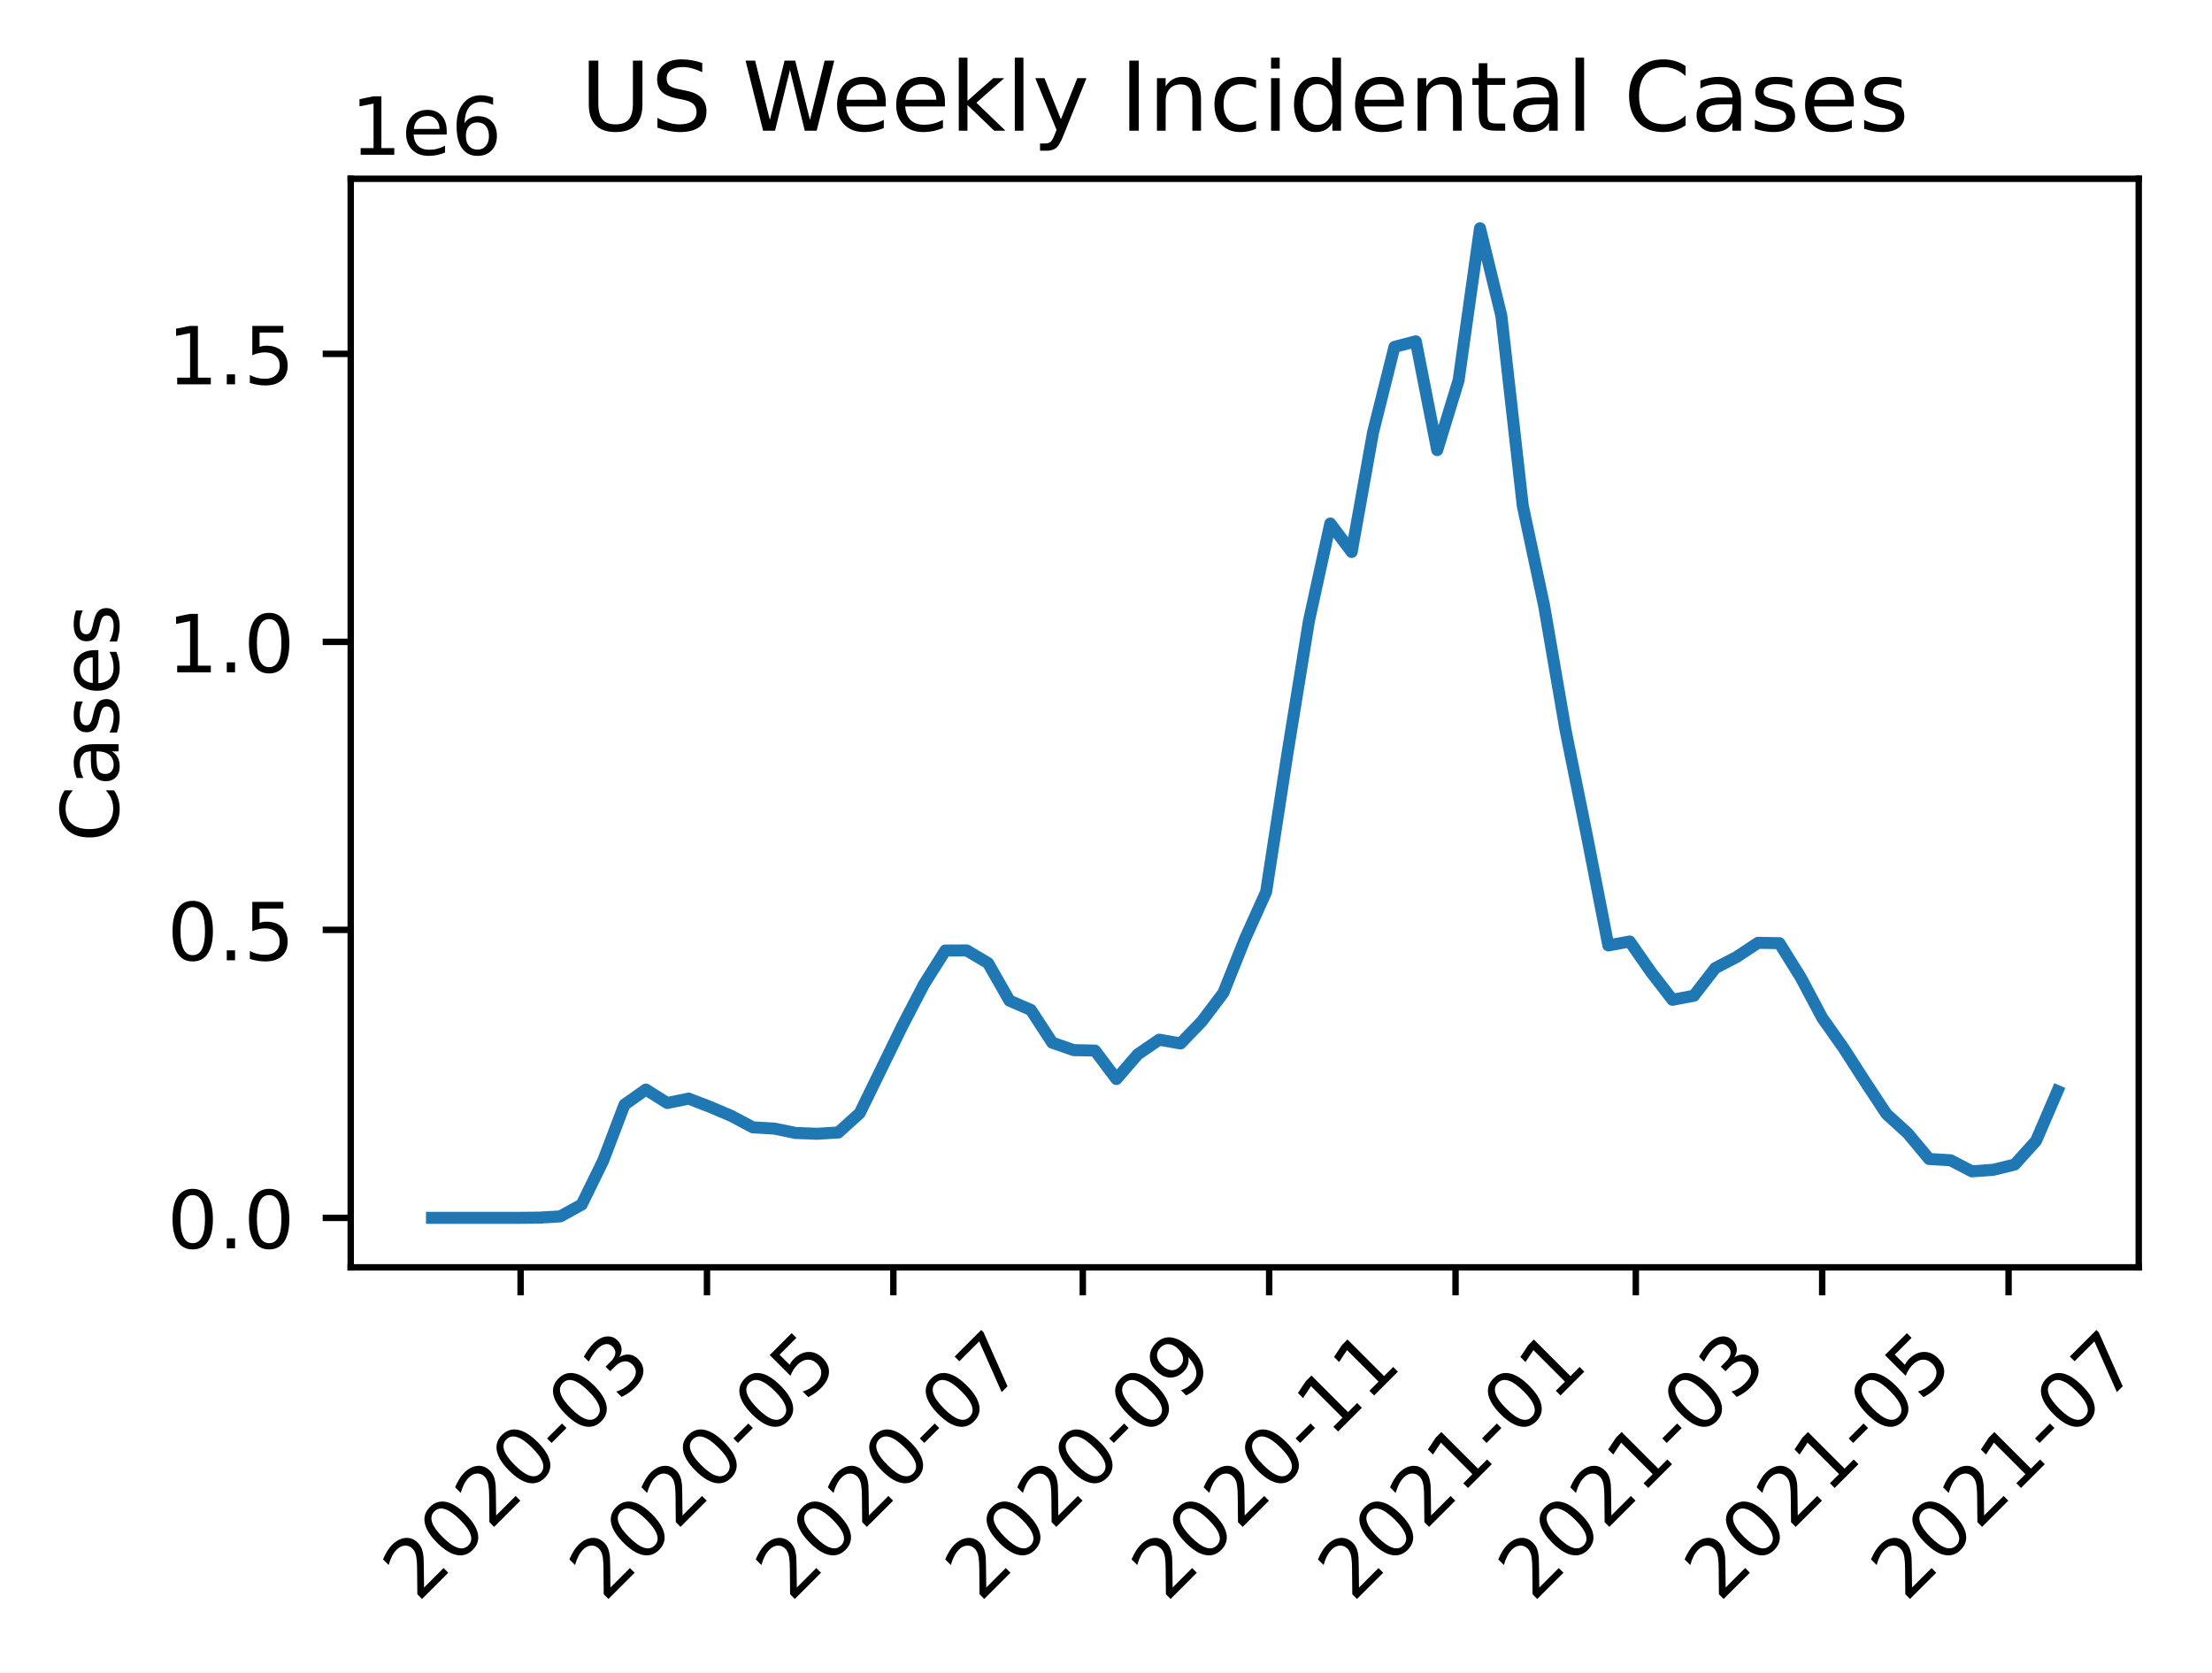
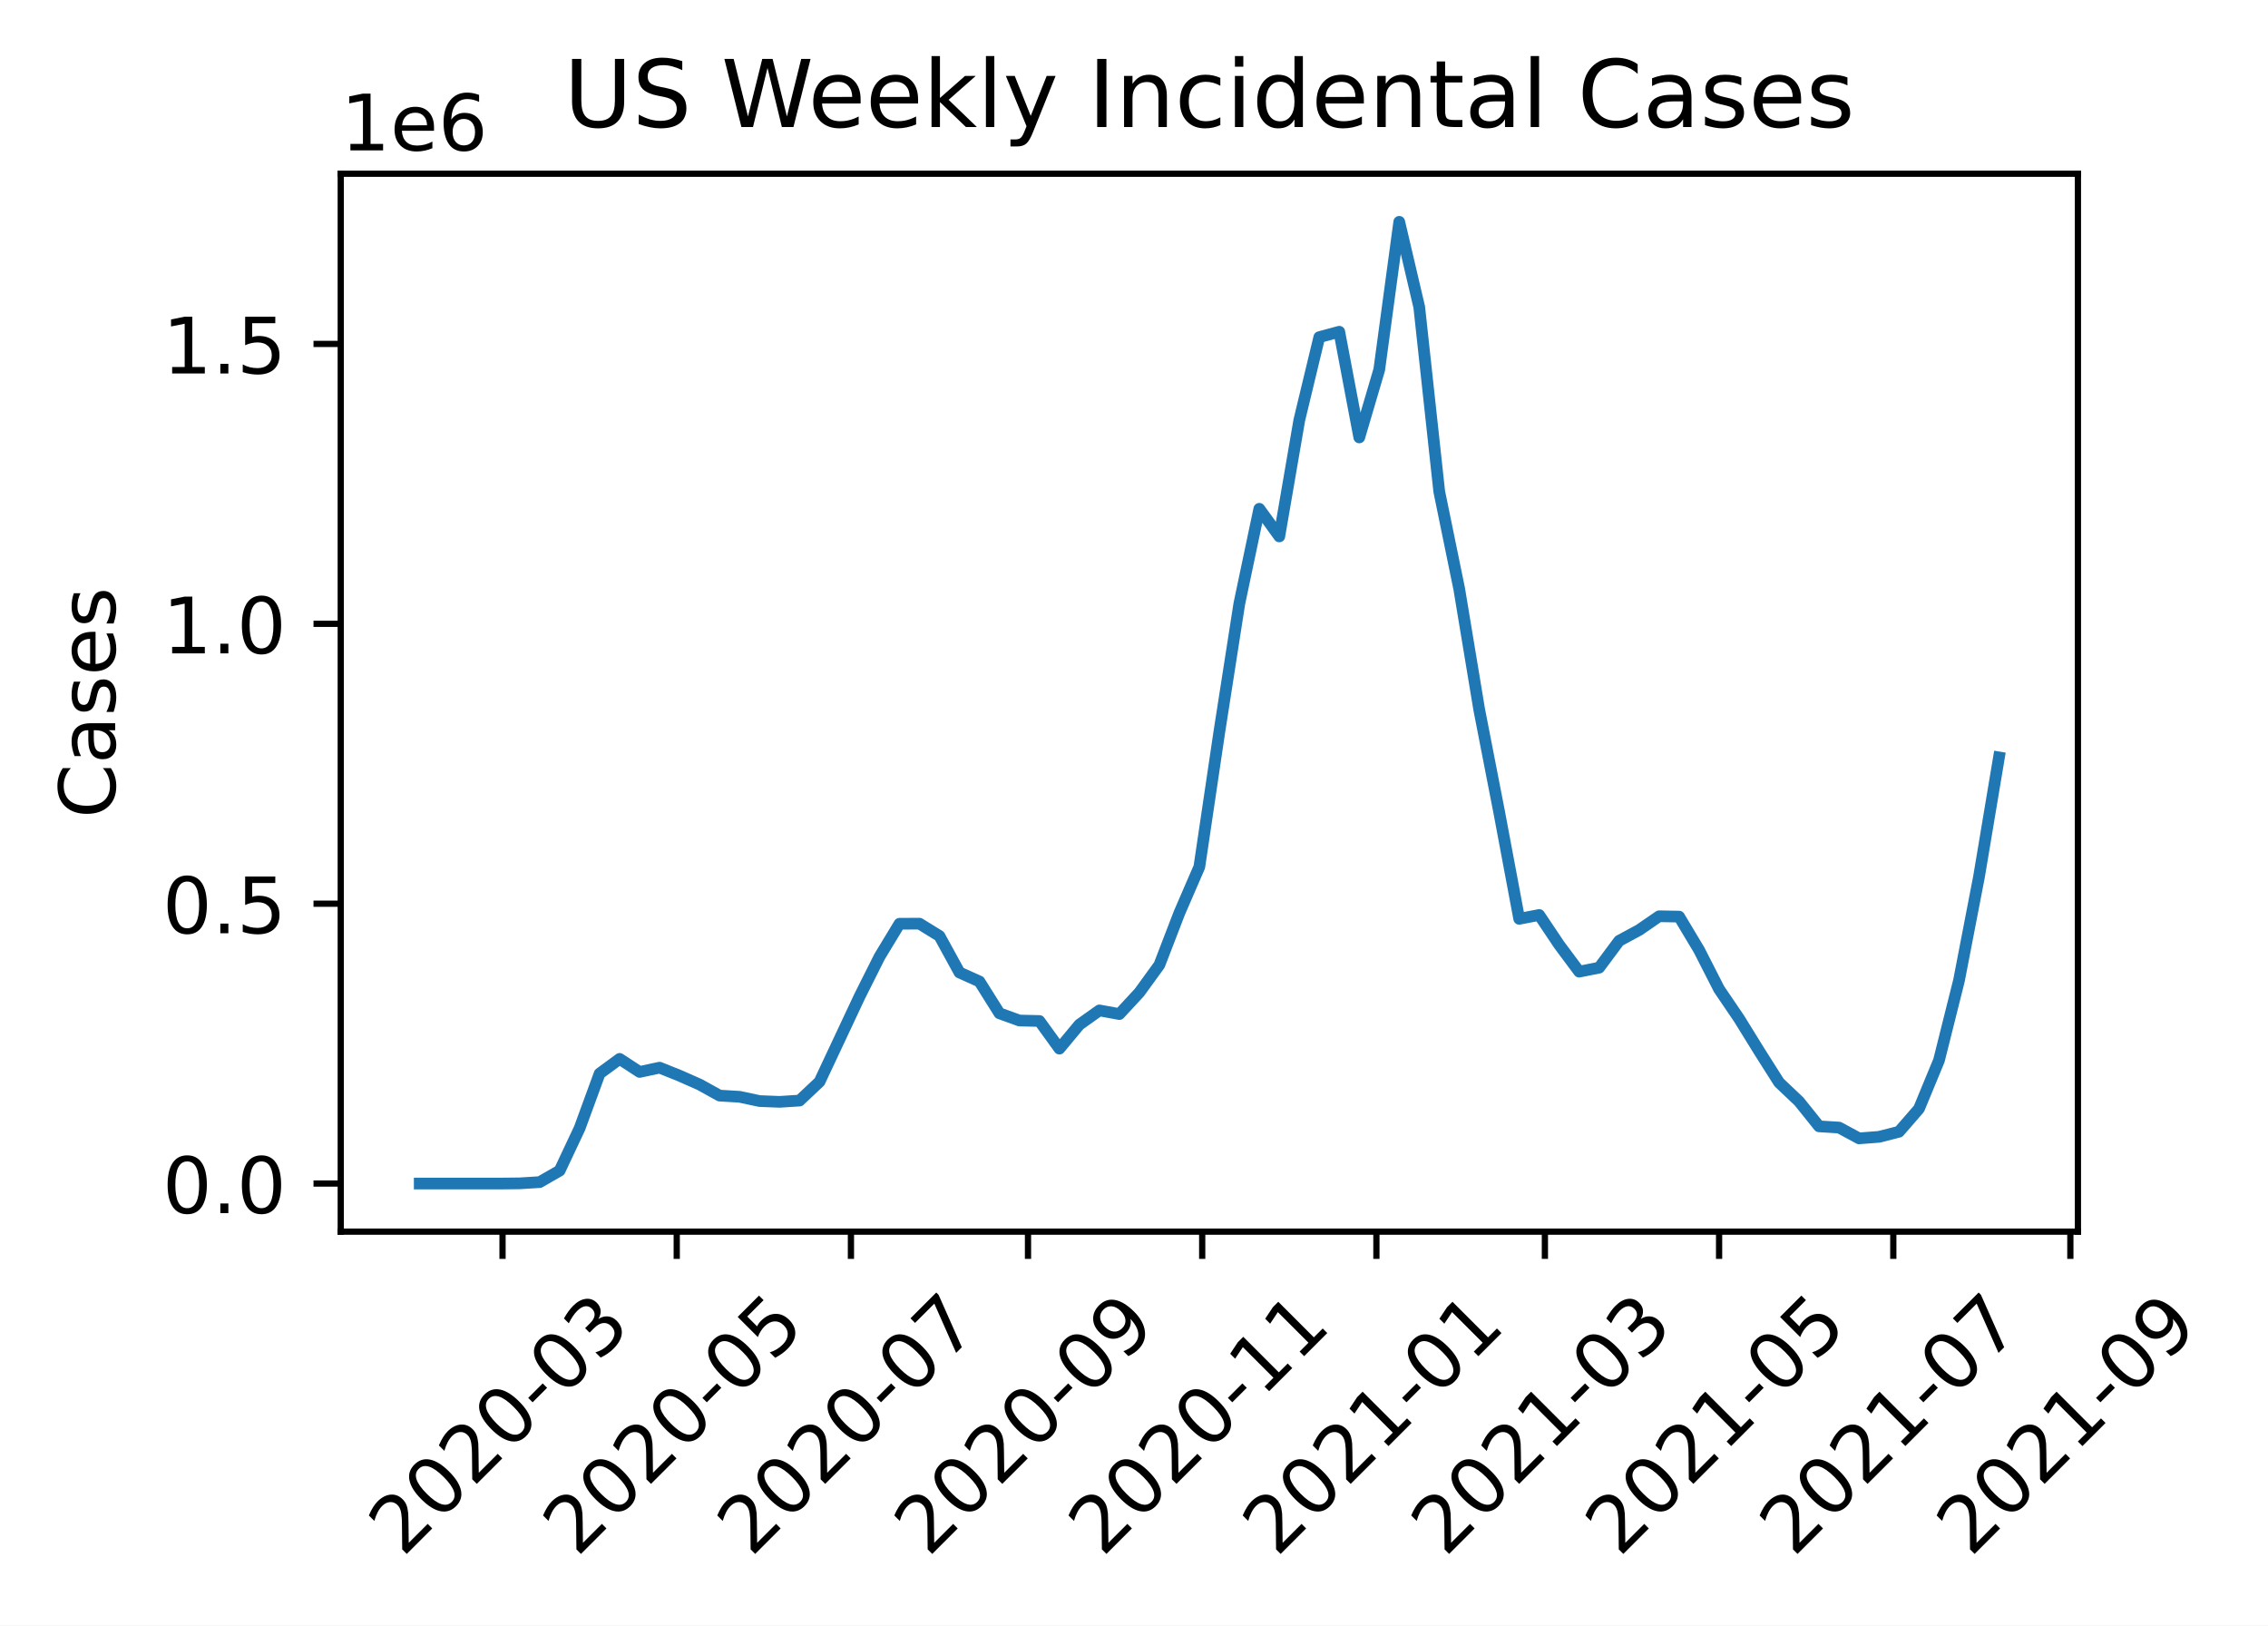
- <svg xmlns="http://www.w3.org/2000/svg" xmlns:xlink="http://www.w3.org/1999/xlink" height="208.807pt" version="1.1" viewBox="0 0 276.127 208.807" width="276.127pt">
+ <svg xmlns="http://www.w3.org/2000/svg" xmlns:xlink="http://www.w3.org/1999/xlink" height="208.807pt" version="1.1" viewBox="0 0 291.403 208.807" width="291.403pt">
  <defs>
    <style type="text/css">
*{stroke-linecap:butt;stroke-linejoin:round;}
  </style>
  </defs>
  <g id="figure_1">
    <g id="patch_1">
-       <path d="M 0 208.807  L 276.127 208.807  L 276.127 0  L 0 0  z " style="fill:#ffffff;" />
+       <path d="M 0 208.807  L 291.403 208.807  L 291.403 0  L 0 0  z " style="fill:#ffffff;" />
    </g>
    <g id="axes_1">
      <g id="patch_2">
        <path d="M 43.781 158.218  L 266.981 158.218  L 266.981 22.318  L 43.781 22.318  z " style="fill:#ffffff;" />
      </g>
      <g id="matplotlib.axis_1">
        <g id="xtick_1">
          <g id="line2d_1">
            <defs>
-               <path d="M 0 0  L 0 3.5  " id="ma73312c8be" style="stroke:#000000;stroke-width:0.8;" />
-             </defs>
-             <g>
-               <use style="stroke:#000000;stroke-width:0.8;" x="64.988" xlink:href="#ma73312c8be" y="158.218" />
+               <path d="M 0 0  L 0 3.5  " id="mabf5525357" style="stroke:#000000;stroke-width:0.8;" />
+             </defs>
+             <g>
+               <use style="stroke:#000000;stroke-width:0.8;" x="64.568" xlink:href="#mabf5525357" y="158.218" />
            </g>
          </g>
          <g id="text_1">
            <defs>
              <path d="M 19.188 8.297  L 53.609 8.297  L 53.609 0  L 7.328 0  L 7.328 8.297  Q 12.938 14.109 22.625 23.891  Q 32.328 33.688 34.812 36.531  Q 39.547 41.844 41.422 45.531  Q 43.312 49.219 43.312 52.781  Q 43.312 58.594 39.234 62.25  Q 35.156 65.922 28.609 65.922  Q 23.969 65.922 18.812 64.312  Q 13.672 62.703 7.812 59.422  L 7.812 69.391  Q 13.766 71.781 18.938 73  Q 24.125 74.219 28.422 74.219  Q 39.75 74.219 46.484 68.547  Q 53.219 62.891 53.219 53.422  Q 53.219 48.922 51.531 44.891  Q 49.859 40.875 45.406 35.406  Q 44.188 33.984 37.641 27.219  Q 31.109 20.453 19.188 8.297  z " id="DejaVuSans-50" />
              <path d="M 31.781 66.406  Q 24.172 66.406 20.328 58.906  Q 16.5 51.422 16.5 36.375  Q 16.5 21.391 20.328 13.891  Q 24.172 6.391 31.781 6.391  Q 39.453 6.391 43.281 13.891  Q 47.125 21.391 47.125 36.375  Q 47.125 51.422 43.281 58.906  Q 39.453 66.406 31.781 66.406  z M 31.781 74.219  Q 44.047 74.219 50.516 64.516  Q 56.984 54.828 56.984 36.375  Q 56.984 17.969 50.516 8.266  Q 44.047 -1.422 31.781 -1.422  Q 19.531 -1.422 13.062 8.266  Q 6.594 17.969 6.594 36.375  Q 6.594 54.828 13.062 64.516  Q 19.531 74.219 31.781 74.219  z " id="DejaVuSans-48" />
              <path d="M 4.891 31.391  L 31.203 31.391  L 31.203 23.391  L 4.891 23.391  z " id="DejaVuSans-45" />
              <path d="M 40.578 39.312  Q 47.656 37.797 51.625 33  Q 55.609 28.219 55.609 21.188  Q 55.609 10.406 48.188 4.484  Q 40.766 -1.422 27.094 -1.422  Q 22.516 -1.422 17.656 -0.516  Q 12.797 0.391 7.625 2.203  L 7.625 11.719  Q 11.719 9.328 16.594 8.109  Q 21.484 6.891 26.812 6.891  Q 36.078 6.891 40.938 10.547  Q 45.797 14.203 45.797 21.188  Q 45.797 27.641 41.281 31.266  Q 36.766 34.906 28.719 34.906  L 20.219 34.906  L 20.219 43.016  L 29.109 43.016  Q 36.375 43.016 40.234 45.922  Q 44.094 48.828 44.094 54.297  Q 44.094 59.906 40.109 62.906  Q 36.141 65.922 28.719 65.922  Q 24.656 65.922 20.016 65.031  Q 15.375 64.156 9.812 62.312  L 9.812 71.094  Q 15.438 72.656 20.344 73.438  Q 25.25 74.219 29.594 74.219  Q 40.828 74.219 47.359 69.109  Q 53.906 64.016 53.906 55.328  Q 53.906 49.266 50.438 45.094  Q 46.969 40.922 40.578 39.312  z " id="DejaVuSans-51" />
            </defs>
-             <g transform="translate(52.16626 200.1359)rotate(-45)scale(0.1 -0.1)">
+             <g transform="translate(51.74623 200.1359)rotate(-45)scale(0.1 -0.1)">
              <use xlink:href="#DejaVuSans-50" />
              <use x="63.623" xlink:href="#DejaVuSans-48" />
              <use x="127.246" xlink:href="#DejaVuSans-50" />
              <use x="190.869" xlink:href="#DejaVuSans-48" />
              <use x="254.492" xlink:href="#DejaVuSans-45" />
              <use x="290.576" xlink:href="#DejaVuSans-48" />
              <use x="354.199" xlink:href="#DejaVuSans-51" />
            </g>
          </g>
        </g>
        <g id="xtick_2">
          <g id="line2d_2">
            <g>
-               <use style="stroke:#000000;stroke-width:0.8;" x="88.253" xlink:href="#ma73312c8be" y="158.218" />
+               <use style="stroke:#000000;stroke-width:0.8;" x="86.95" xlink:href="#mabf5525357" y="158.218" />
            </g>
          </g>
          <g id="text_2">
            <defs>
              <path d="M 10.797 72.906  L 49.516 72.906  L 49.516 64.594  L 19.828 64.594  L 19.828 46.734  Q 21.969 47.469 24.109 47.828  Q 26.266 48.188 28.422 48.188  Q 40.625 48.188 47.75 41.5  Q 54.891 34.812 54.891 23.391  Q 54.891 11.625 47.562 5.094  Q 40.234 -1.422 26.906 -1.422  Q 22.312 -1.422 17.547 -0.641  Q 12.797 0.141 7.719 1.703  L 7.719 11.625  Q 12.109 9.234 16.797 8.062  Q 21.484 6.891 26.703 6.891  Q 35.156 6.891 40.078 11.328  Q 45.016 15.766 45.016 23.391  Q 45.016 31 40.078 35.438  Q 35.156 39.891 26.703 39.891  Q 22.75 39.891 18.812 39.016  Q 14.891 38.141 10.797 36.281  z " id="DejaVuSans-53" />
            </defs>
-             <g transform="translate(75.43215 200.1359)rotate(-45)scale(0.1 -0.1)">
+             <g transform="translate(74.1286 200.1359)rotate(-45)scale(0.1 -0.1)">
              <use xlink:href="#DejaVuSans-50" />
              <use x="63.623" xlink:href="#DejaVuSans-48" />
              <use x="127.246" xlink:href="#DejaVuSans-50" />
              <use x="190.869" xlink:href="#DejaVuSans-48" />
              <use x="254.492" xlink:href="#DejaVuSans-45" />
              <use x="290.576" xlink:href="#DejaVuSans-48" />
              <use x="354.199" xlink:href="#DejaVuSans-53" />
            </g>
          </g>
        </g>
        <g id="xtick_3">
          <g id="line2d_3">
            <g>
-               <use style="stroke:#000000;stroke-width:0.8;" x="111.519" xlink:href="#ma73312c8be" y="158.218" />
+               <use style="stroke:#000000;stroke-width:0.8;" x="109.332" xlink:href="#mabf5525357" y="158.218" />
            </g>
          </g>
          <g id="text_3">
            <defs>
              <path d="M 8.203 72.906  L 55.078 72.906  L 55.078 68.703  L 28.609 0  L 18.312 0  L 43.219 64.594  L 8.203 64.594  z " id="DejaVuSans-55" />
            </defs>
-             <g transform="translate(98.69804 200.1359)rotate(-45)scale(0.1 -0.1)">
+             <g transform="translate(96.51098 200.1359)rotate(-45)scale(0.1 -0.1)">
              <use xlink:href="#DejaVuSans-50" />
              <use x="63.623" xlink:href="#DejaVuSans-48" />
              <use x="127.246" xlink:href="#DejaVuSans-50" />
              <use x="190.869" xlink:href="#DejaVuSans-48" />
              <use x="254.492" xlink:href="#DejaVuSans-45" />
              <use x="290.576" xlink:href="#DejaVuSans-48" />
              <use x="354.199" xlink:href="#DejaVuSans-55" />
            </g>
          </g>
        </g>
        <g id="xtick_4">
          <g id="line2d_4">
            <g>
-               <use style="stroke:#000000;stroke-width:0.8;" x="135.167" xlink:href="#ma73312c8be" y="158.218" />
+               <use style="stroke:#000000;stroke-width:0.8;" x="132.082" xlink:href="#mabf5525357" y="158.218" />
            </g>
          </g>
          <g id="text_4">
            <defs>
              <path d="M 10.984 1.516  L 10.984 10.5  Q 14.703 8.734 18.5 7.812  Q 22.312 6.891 25.984 6.891  Q 35.75 6.891 40.891 13.453  Q 46.047 20.016 46.781 33.406  Q 43.953 29.203 39.594 26.953  Q 35.25 24.703 29.984 24.703  Q 19.047 24.703 12.672 31.312  Q 6.297 37.938 6.297 49.422  Q 6.297 60.641 12.938 67.422  Q 19.578 74.219 30.609 74.219  Q 43.266 74.219 49.922 64.516  Q 56.594 54.828 56.594 36.375  Q 56.594 19.141 48.406 8.859  Q 40.234 -1.422 26.422 -1.422  Q 22.703 -1.422 18.891 -0.688  Q 15.094 0.047 10.984 1.516  z M 30.609 32.422  Q 37.25 32.422 41.125 36.953  Q 45.016 41.5 45.016 49.422  Q 45.016 57.281 41.125 61.844  Q 37.25 66.406 30.609 66.406  Q 23.969 66.406 20.094 61.844  Q 16.219 57.281 16.219 49.422  Q 16.219 41.5 20.094 36.953  Q 23.969 32.422 30.609 32.422  z " id="DejaVuSans-57" />
            </defs>
-             <g transform="translate(122.3453 200.1359)rotate(-45)scale(0.1 -0.1)">
+             <g transform="translate(119.2603 200.1359)rotate(-45)scale(0.1 -0.1)">
              <use xlink:href="#DejaVuSans-50" />
              <use x="63.623" xlink:href="#DejaVuSans-48" />
              <use x="127.246" xlink:href="#DejaVuSans-50" />
              <use x="190.869" xlink:href="#DejaVuSans-48" />
              <use x="254.492" xlink:href="#DejaVuSans-45" />
              <use x="290.576" xlink:href="#DejaVuSans-48" />
              <use x="354.199" xlink:href="#DejaVuSans-57" />
            </g>
          </g>
        </g>
        <g id="xtick_5">
          <g id="line2d_5">
            <g>
-               <use style="stroke:#000000;stroke-width:0.8;" x="158.433" xlink:href="#ma73312c8be" y="158.218" />
+               <use style="stroke:#000000;stroke-width:0.8;" x="154.464" xlink:href="#mabf5525357" y="158.218" />
            </g>
          </g>
          <g id="text_5">
            <defs>
              <path d="M 12.406 8.297  L 28.516 8.297  L 28.516 63.922  L 10.984 60.406  L 10.984 69.391  L 28.422 72.906  L 38.281 72.906  L 38.281 8.297  L 54.391 8.297  L 54.391 0  L 12.406 0  z " id="DejaVuSans-49" />
            </defs>
-             <g transform="translate(145.6112 200.1359)rotate(-45)scale(0.1 -0.1)">
+             <g transform="translate(141.6427 200.1359)rotate(-45)scale(0.1 -0.1)">
              <use xlink:href="#DejaVuSans-50" />
              <use x="63.623" xlink:href="#DejaVuSans-48" />
              <use x="127.246" xlink:href="#DejaVuSans-50" />
              <use x="190.869" xlink:href="#DejaVuSans-48" />
              <use x="254.492" xlink:href="#DejaVuSans-45" />
              <use x="290.576" xlink:href="#DejaVuSans-49" />
              <use x="354.199" xlink:href="#DejaVuSans-49" />
            </g>
          </g>
        </g>
        <g id="xtick_6">
          <g id="line2d_6">
            <g>
-               <use style="stroke:#000000;stroke-width:0.8;" x="181.698" xlink:href="#ma73312c8be" y="158.218" />
+               <use style="stroke:#000000;stroke-width:0.8;" x="176.846" xlink:href="#mabf5525357" y="158.218" />
            </g>
          </g>
          <g id="text_6">
-             <g transform="translate(168.8771 200.1359)rotate(-45)scale(0.1 -0.1)">
+             <g transform="translate(164.025 200.1359)rotate(-45)scale(0.1 -0.1)">
              <use xlink:href="#DejaVuSans-50" />
              <use x="63.623" xlink:href="#DejaVuSans-48" />
              <use x="127.246" xlink:href="#DejaVuSans-50" />
              <use x="190.869" xlink:href="#DejaVuSans-49" />
              <use x="254.492" xlink:href="#DejaVuSans-45" />
              <use x="290.576" xlink:href="#DejaVuSans-48" />
              <use x="354.199" xlink:href="#DejaVuSans-49" />
            </g>
          </g>
        </g>
        <g id="xtick_7">
          <g id="line2d_7">
            <g>
-               <use style="stroke:#000000;stroke-width:0.8;" x="204.201" xlink:href="#ma73312c8be" y="158.218" />
+               <use style="stroke:#000000;stroke-width:0.8;" x="198.495" xlink:href="#mabf5525357" y="158.218" />
            </g>
          </g>
          <g id="text_7">
-             <g transform="translate(191.3802 200.1359)rotate(-45)scale(0.1 -0.1)">
+             <g transform="translate(185.6736 200.1359)rotate(-45)scale(0.1 -0.1)">
              <use xlink:href="#DejaVuSans-50" />
              <use x="63.623" xlink:href="#DejaVuSans-48" />
              <use x="127.246" xlink:href="#DejaVuSans-50" />
              <use x="190.869" xlink:href="#DejaVuSans-49" />
              <use x="254.492" xlink:href="#DejaVuSans-45" />
              <use x="290.576" xlink:href="#DejaVuSans-48" />
              <use x="354.199" xlink:href="#DejaVuSans-51" />
            </g>
          </g>
        </g>
        <g id="xtick_8">
          <g id="line2d_8">
            <g>
-               <use style="stroke:#000000;stroke-width:0.8;" x="227.467" xlink:href="#ma73312c8be" y="158.218" />
+               <use style="stroke:#000000;stroke-width:0.8;" x="220.877" xlink:href="#mabf5525357" y="158.218" />
            </g>
          </g>
          <g id="text_8">
-             <g transform="translate(214.6461 200.1359)rotate(-45)scale(0.1 -0.1)">
+             <g transform="translate(208.0559 200.1359)rotate(-45)scale(0.1 -0.1)">
              <use xlink:href="#DejaVuSans-50" />
              <use x="63.623" xlink:href="#DejaVuSans-48" />
              <use x="127.246" xlink:href="#DejaVuSans-50" />
              <use x="190.869" xlink:href="#DejaVuSans-49" />
              <use x="254.492" xlink:href="#DejaVuSans-45" />
              <use x="290.576" xlink:href="#DejaVuSans-48" />
              <use x="354.199" xlink:href="#DejaVuSans-53" />
            </g>
          </g>
        </g>
        <g id="xtick_9">
          <g id="line2d_9">
            <g>
-               <use style="stroke:#000000;stroke-width:0.8;" x="250.733" xlink:href="#ma73312c8be" y="158.218" />
+               <use style="stroke:#000000;stroke-width:0.8;" x="243.26" xlink:href="#mabf5525357" y="158.218" />
            </g>
          </g>
          <g id="text_9">
-             <g transform="translate(237.912 200.1359)rotate(-45)scale(0.1 -0.1)">
+             <g transform="translate(230.4383 200.1359)rotate(-45)scale(0.1 -0.1)">
              <use xlink:href="#DejaVuSans-50" />
              <use x="63.623" xlink:href="#DejaVuSans-48" />
              <use x="127.246" xlink:href="#DejaVuSans-50" />
              <use x="190.869" xlink:href="#DejaVuSans-49" />
              <use x="254.492" xlink:href="#DejaVuSans-45" />
              <use x="290.576" xlink:href="#DejaVuSans-48" />
              <use x="354.199" xlink:href="#DejaVuSans-55" />
+             </g>
+           </g>
+         </g>
+         <g id="xtick_10">
+           <g id="line2d_10">
+             <g>
+               <use style="stroke:#000000;stroke-width:0.8;" x="266.009" xlink:href="#mabf5525357" y="158.218" />
+             </g>
+           </g>
+           <g id="text_10">
+             <g transform="translate(253.1876 200.1359)rotate(-45)scale(0.1 -0.1)">
+               <use xlink:href="#DejaVuSans-50" />
+               <use x="63.623" xlink:href="#DejaVuSans-48" />
+               <use x="127.246" xlink:href="#DejaVuSans-50" />
+               <use x="190.869" xlink:href="#DejaVuSans-49" />
+               <use x="254.492" xlink:href="#DejaVuSans-45" />
+               <use x="290.576" xlink:href="#DejaVuSans-48" />
+               <use x="354.199" xlink:href="#DejaVuSans-57" />
            </g>
          </g>
        </g>
      </g>
      <g id="matplotlib.axis_2">
        <g id="ytick_1">
-           <g id="line2d_10">
-             <defs>
-               <path d="M 0 0  L -3.5 0  " id="md7cc646118" style="stroke:#000000;stroke-width:0.8;" />
-             </defs>
-             <g>
-               <use style="stroke:#000000;stroke-width:0.8;" x="43.781" xlink:href="#md7cc646118" y="152.041" />
-             </g>
-           </g>
-           <g id="text_10">
+           <g id="line2d_11">
+             <defs>
+               <path d="M 0 0  L -3.5 0  " id="med996f3aed" style="stroke:#000000;stroke-width:0.8;" />
+             </defs>
+             <g>
+               <use style="stroke:#000000;stroke-width:0.8;" x="43.781" xlink:href="#med996f3aed" y="152.041" />
+             </g>
+           </g>
+           <g id="text_11">
            <defs>
              <path d="M 10.688 12.406  L 21 12.406  L 21 0  L 10.688 0  z " id="DejaVuSans-46" />
            </defs>
            <g transform="translate(20.87813 155.8402)scale(0.1 -0.1)">
              <use xlink:href="#DejaVuSans-48" />
              <use x="63.623" xlink:href="#DejaVuSans-46" />
              <use x="95.41" xlink:href="#DejaVuSans-48" />
            </g>
          </g>
        </g>
        <g id="ytick_2">
-           <g id="line2d_11">
-             <g>
-               <use style="stroke:#000000;stroke-width:0.8;" x="43.781" xlink:href="#md7cc646118" y="116.087" />
-             </g>
-           </g>
-           <g id="text_11">
+           <g id="line2d_12">
+             <g>
+               <use style="stroke:#000000;stroke-width:0.8;" x="43.781" xlink:href="#med996f3aed" y="116.087" />
+             </g>
+           </g>
+           <g id="text_12">
            <g transform="translate(20.87813 119.886)scale(0.1 -0.1)">
              <use xlink:href="#DejaVuSans-48" />
              <use x="63.623" xlink:href="#DejaVuSans-46" />
              <use x="95.41" xlink:href="#DejaVuSans-53" />
            </g>
          </g>
        </g>
        <g id="ytick_3">
-           <g id="line2d_12">
-             <g>
-               <use style="stroke:#000000;stroke-width:0.8;" x="43.781" xlink:href="#md7cc646118" y="80.133" />
-             </g>
-           </g>
-           <g id="text_12">
+           <g id="line2d_13">
+             <g>
+               <use style="stroke:#000000;stroke-width:0.8;" x="43.781" xlink:href="#med996f3aed" y="80.133" />
+             </g>
+           </g>
+           <g id="text_13">
            <g transform="translate(20.87813 83.93186)scale(0.1 -0.1)">
              <use xlink:href="#DejaVuSans-49" />
              <use x="63.623" xlink:href="#DejaVuSans-46" />
              <use x="95.41" xlink:href="#DejaVuSans-48" />
            </g>
          </g>
        </g>
        <g id="ytick_4">
-           <g id="line2d_13">
-             <g>
-               <use style="stroke:#000000;stroke-width:0.8;" x="43.781" xlink:href="#md7cc646118" y="44.178" />
-             </g>
-           </g>
-           <g id="text_13">
+           <g id="line2d_14">
+             <g>
+               <use style="stroke:#000000;stroke-width:0.8;" x="43.781" xlink:href="#med996f3aed" y="44.178" />
+             </g>
+           </g>
+           <g id="text_14">
            <g transform="translate(20.87813 47.97769)scale(0.1 -0.1)">
              <use xlink:href="#DejaVuSans-49" />
              <use x="63.623" xlink:href="#DejaVuSans-46" />
              <use x="95.41" xlink:href="#DejaVuSans-53" />
            </g>
          </g>
        </g>
-         <g id="text_14">
+         <g id="text_15">
          <defs>
            <path d="M 64.406 67.281  L 64.406 56.891  Q 59.422 61.531 53.781 63.812  Q 48.141 66.109 41.797 66.109  Q 29.297 66.109 22.656 58.469  Q 16.016 50.828 16.016 36.375  Q 16.016 21.969 22.656 14.328  Q 29.297 6.688 41.797 6.688  Q 48.141 6.688 53.781 8.984  Q 59.422 11.281 64.406 15.922  L 64.406 5.609  Q 59.234 2.094 53.438 0.328  Q 47.656 -1.422 41.219 -1.422  Q 24.656 -1.422 15.125 8.703  Q 5.609 18.844 5.609 36.375  Q 5.609 53.953 15.125 64.078  Q 24.656 74.219 41.219 74.219  Q 47.75 74.219 53.531 72.484  Q 59.328 70.75 64.406 67.281  z " id="DejaVuSans-67" />
            <path d="M 34.281 27.484  Q 23.391 27.484 19.188 25  Q 14.984 22.516 14.984 16.5  Q 14.984 11.719 18.141 8.906  Q 21.297 6.109 26.703 6.109  Q 34.188 6.109 38.703 11.406  Q 43.219 16.703 43.219 25.484  L 43.219 27.484  z M 52.203 31.203  L 52.203 0  L 43.219 0  L 43.219 8.297  Q 40.141 3.328 35.547 0.953  Q 30.953 -1.422 24.312 -1.422  Q 15.922 -1.422 10.953 3.297  Q 6 8.016 6 15.922  Q 6 25.141 12.172 29.828  Q 18.359 34.516 30.609 34.516  L 43.219 34.516  L 43.219 35.406  Q 43.219 41.609 39.141 45  Q 35.062 48.391 27.688 48.391  Q 23 48.391 18.547 47.266  Q 14.109 46.141 10.016 43.891  L 10.016 52.203  Q 14.938 54.109 19.578 55.047  Q 24.219 56 28.609 56  Q 40.484 56 46.344 49.844  Q 52.203 43.703 52.203 31.203  z " id="DejaVuSans-97" />
            <path d="M 44.281 53.078  L 44.281 44.578  Q 40.484 46.531 36.375 47.5  Q 32.281 48.484 27.875 48.484  Q 21.188 48.484 17.844 46.438  Q 14.5 44.391 14.5 40.281  Q 14.5 37.156 16.891 35.375  Q 19.281 33.594 26.516 31.984  L 29.594 31.297  Q 39.156 29.25 43.188 25.516  Q 47.219 21.781 47.219 15.094  Q 47.219 7.469 41.188 3.016  Q 35.156 -1.422 24.609 -1.422  Q 20.219 -1.422 15.453 -0.562  Q 10.688 0.297 5.422 2  L 5.422 11.281  Q 10.406 8.688 15.234 7.391  Q 20.062 6.109 24.812 6.109  Q 31.156 6.109 34.562 8.281  Q 37.984 10.453 37.984 14.406  Q 37.984 18.062 35.516 20.016  Q 33.062 21.969 24.703 23.781  L 21.578 24.516  Q 13.234 26.266 9.516 29.906  Q 5.812 33.547 5.812 39.891  Q 5.812 47.609 11.281 51.797  Q 16.75 56 26.812 56  Q 31.781 56 36.172 55.266  Q 40.578 54.547 44.281 53.078  z " id="DejaVuSans-115" />
            <path d="M 56.203 29.594  L 56.203 25.203  L 14.891 25.203  Q 15.484 15.922 20.484 11.062  Q 25.484 6.203 34.422 6.203  Q 39.594 6.203 44.453 7.469  Q 49.312 8.734 54.109 11.281  L 54.109 2.781  Q 49.266 0.734 44.188 -0.344  Q 39.109 -1.422 33.891 -1.422  Q 20.797 -1.422 13.156 6.188  Q 5.516 13.812 5.516 26.812  Q 5.516 40.234 12.766 48.109  Q 20.016 56 32.328 56  Q 43.359 56 49.781 48.891  Q 56.203 41.797 56.203 29.594  z M 47.219 32.234  Q 47.125 39.594 43.094 43.984  Q 39.062 48.391 32.422 48.391  Q 24.906 48.391 20.391 44.141  Q 15.875 39.891 15.188 32.172  z " id="DejaVuSans-101" />
          </defs>
          <g transform="translate(14.79844 105.1095)rotate(-90)scale(0.1 -0.1)">
            <use xlink:href="#DejaVuSans-67" />
            <use x="69.824" xlink:href="#DejaVuSans-97" />
            <use x="131.104" xlink:href="#DejaVuSans-115" />
            <use x="183.203" xlink:href="#DejaVuSans-101" />
            <use x="244.727" xlink:href="#DejaVuSans-115" />
          </g>
        </g>
-         <g id="text_15">
+         <g id="text_16">
          <defs>
            <path d="M 33.016 40.375  Q 26.375 40.375 22.484 35.828  Q 18.609 31.297 18.609 23.391  Q 18.609 15.531 22.484 10.953  Q 26.375 6.391 33.016 6.391  Q 39.656 6.391 43.531 10.953  Q 47.406 15.531 47.406 23.391  Q 47.406 31.297 43.531 35.828  Q 39.656 40.375 33.016 40.375  z M 52.594 71.297  L 52.594 62.312  Q 48.875 64.062 45.094 64.984  Q 41.312 65.922 37.594 65.922  Q 27.828 65.922 22.672 59.328  Q 17.531 52.734 16.797 39.406  Q 19.672 43.656 24.016 45.922  Q 28.375 48.188 33.594 48.188  Q 44.578 48.188 50.953 41.516  Q 57.328 34.859 57.328 23.391  Q 57.328 12.156 50.688 5.359  Q 44.047 -1.422 33.016 -1.422  Q 20.359 -1.422 13.672 8.266  Q 6.984 17.969 6.984 36.375  Q 6.984 53.656 15.188 63.938  Q 23.391 74.219 37.203 74.219  Q 40.922 74.219 44.703 73.484  Q 48.484 72.75 52.594 71.297  z " id="DejaVuSans-54" />
          </defs>
          <g transform="translate(43.78125 19.31812)scale(0.1 -0.1)">
            <use xlink:href="#DejaVuSans-49" />
            <use x="63.623" xlink:href="#DejaVuSans-101" />
            <use x="125.146" xlink:href="#DejaVuSans-54" />
          </g>
        </g>
      </g>
-       <g id="line2d_14">
-         <path clip-path="url(#pa596676fcd)" d="M 53.927 152.041  L 56.597 152.041  L 59.266 152.041  L 61.936 152.041  L 64.606 152.04  L 67.276 152.014  L 69.946 151.855  L 72.616 150.381  L 75.286 144.926  L 77.955 137.912  L 80.625 136.025  L 83.295 137.703  L 85.965 137.153  L 88.635 138.184  L 91.305 139.319  L 93.975 140.741  L 96.644 140.895  L 99.314 141.443  L 101.984 141.545  L 104.654 141.381  L 107.324 138.963  L 109.994 133.496  L 112.664 128.027  L 115.333 122.903  L 118.003 118.666  L 120.673 118.653  L 123.343 120.239  L 126.013 124.925  L 128.683 126.081  L 131.353 130.169  L 134.022 131.099  L 136.692 131.157  L 139.362 134.709  L 142.032 131.624  L 144.702 129.798  L 147.372 130.269  L 150.042 127.492  L 152.711 123.957  L 155.381 117.284  L 158.051 111.354  L 160.721 94.028  L 163.391 77.549  L 166.061 65.358  L 168.731 68.908  L 171.4 53.975  L 174.07 43.31  L 176.74 42.614  L 179.41 56.194  L 182.08 47.48  L 184.75 28.495  L 187.42 39.45  L 190.089 63.135  L 192.759 75.65  L 195.429 91.154  L 198.099 104.34  L 200.769 118.033  L 203.439 117.539  L 206.109 121.369  L 208.778 124.819  L 211.448 124.309  L 214.118 120.858  L 216.788 119.47  L 219.458 117.703  L 222.128 117.75  L 224.798 122.04  L 227.467 127.07  L 230.137 130.851  L 232.807 135.005  L 235.477 139.059  L 238.147 141.492  L 240.817 144.692  L 243.487 144.849  L 246.156 146.235  L 248.826 146.04  L 251.496 145.385  L 254.166 142.425  L 256.836 136.212  " style="fill:none;stroke:#1f77b4;stroke-linecap:square;stroke-width:1.5;" />
+       <g id="line2d_15">
+         <path clip-path="url(#p86dfe4a731)" d="M 53.927 152.041  L 56.495 152.041  L 59.064 152.041  L 61.632 152.041  L 64.201 152.04  L 66.769 152.014  L 69.338 151.855  L 71.906 150.381  L 74.474 144.926  L 77.043 137.912  L 79.611 136.025  L 82.18 137.703  L 84.748 137.153  L 87.317 138.184  L 89.885 139.319  L 92.454 140.741  L 95.022 140.895  L 97.591 141.443  L 100.159 141.545  L 102.728 141.381  L 105.296 138.963  L 107.865 133.496  L 110.433 128.027  L 113.002 122.903  L 115.57 118.666  L 118.138 118.653  L 120.707 120.239  L 123.275 124.925  L 125.844 126.081  L 128.412 130.169  L 130.981 131.099  L 133.549 131.157  L 136.118 134.709  L 138.686 131.624  L 141.255 129.798  L 143.823 130.269  L 146.392 127.492  L 148.96 123.957  L 151.529 117.284  L 154.097 111.354  L 156.665 94.028  L 159.234 77.549  L 161.802 65.358  L 164.371 68.908  L 166.939 53.975  L 169.508 43.31  L 172.076 42.614  L 174.645 56.194  L 177.213 47.48  L 179.782 28.495  L 182.35 39.45  L 184.919 63.135  L 187.487 75.65  L 190.056 91.154  L 192.624 104.34  L 195.193 118.033  L 197.761 117.539  L 200.329 121.369  L 202.898 124.819  L 205.466 124.309  L 208.035 120.858  L 210.603 119.47  L 213.172 117.703  L 215.74 117.75  L 218.309 122.04  L 220.877 127.07  L 223.446 130.851  L 226.014 135.005  L 228.583 139.059  L 231.151 141.492  L 233.72 144.692  L 236.288 144.849  L 238.857 146.235  L 241.425 146.04  L 243.993 145.385  L 246.562 142.425  L 249.13 136.212  L 251.699 125.96  L 254.267 112.659  L 256.836 97.299  " style="fill:none;stroke:#1f77b4;stroke-linecap:square;stroke-width:1.5;" />
      </g>
      <g id="patch_3">
        <path d="M 43.781 158.218  L 43.781 22.318  " style="fill:none;stroke:#000000;stroke-linecap:square;stroke-linejoin:miter;stroke-width:0.8;" />
      </g>
      <g id="patch_4">
        <path d="M 266.981 158.218  L 266.981 22.318  " style="fill:none;stroke:#000000;stroke-linecap:square;stroke-linejoin:miter;stroke-width:0.8;" />
      </g>
      <g id="patch_5">
        <path d="M 43.781 158.218  L 266.981 158.218  " style="fill:none;stroke:#000000;stroke-linecap:square;stroke-linejoin:miter;stroke-width:0.8;" />
      </g>
      <g id="patch_6">
        <path d="M 43.781 22.318  L 266.981 22.318  " style="fill:none;stroke:#000000;stroke-linecap:square;stroke-linejoin:miter;stroke-width:0.8;" />
      </g>
-       <g id="text_16">
+       <g id="text_17">
        <defs>
          <path d="M 8.688 72.906  L 18.609 72.906  L 18.609 28.609  Q 18.609 16.891 22.844 11.734  Q 27.094 6.594 36.625 6.594  Q 46.094 6.594 50.344 11.734  Q 54.594 16.891 54.594 28.609  L 54.594 72.906  L 64.5 72.906  L 64.5 27.391  Q 64.5 13.141 57.438 5.859  Q 50.391 -1.422 36.625 -1.422  Q 22.797 -1.422 15.734 5.859  Q 8.688 13.141 8.688 27.391  z " id="DejaVuSans-85" />
          <path d="M 53.516 70.516  L 53.516 60.891  Q 47.906 63.578 42.922 64.891  Q 37.938 66.219 33.297 66.219  Q 25.25 66.219 20.875 63.094  Q 16.5 59.969 16.5 54.203  Q 16.5 49.359 19.406 46.891  Q 22.312 44.438 30.422 42.922  L 36.375 41.703  Q 47.406 39.594 52.656 34.297  Q 57.906 29 57.906 20.125  Q 57.906 9.516 50.797 4.047  Q 43.703 -1.422 29.984 -1.422  Q 24.812 -1.422 18.969 -0.25  Q 13.141 0.922 6.891 3.219  L 6.891 13.375  Q 12.891 10.016 18.656 8.297  Q 24.422 6.594 29.984 6.594  Q 38.422 6.594 43.016 9.906  Q 47.609 13.234 47.609 19.391  Q 47.609 24.75 44.312 27.781  Q 41.016 30.812 33.5 32.328  L 27.484 33.5  Q 16.453 35.688 11.516 40.375  Q 6.594 45.062 6.594 53.422  Q 6.594 63.094 13.406 68.656  Q 20.219 74.219 32.172 74.219  Q 37.312 74.219 42.625 73.281  Q 47.953 72.359 53.516 70.516  z " id="DejaVuSans-83" />
          <path id="DejaVuSans-32" />
          <path d="M 3.328 72.906  L 13.281 72.906  L 28.609 11.281  L 43.891 72.906  L 54.984 72.906  L 70.312 11.281  L 85.594 72.906  L 95.609 72.906  L 77.297 0  L 64.891 0  L 49.516 63.281  L 33.984 0  L 21.578 0  z " id="DejaVuSans-87" />
          <path d="M 9.078 75.984  L 18.109 75.984  L 18.109 31.109  L 44.922 54.688  L 56.391 54.688  L 27.391 29.109  L 57.625 0  L 45.906 0  L 18.109 26.703  L 18.109 0  L 9.078 0  z " id="DejaVuSans-107" />
          <path d="M 9.422 75.984  L 18.406 75.984  L 18.406 0  L 9.422 0  z " id="DejaVuSans-108" />
          <path d="M 32.172 -5.078  Q 28.375 -14.844 24.75 -17.812  Q 21.141 -20.797 15.094 -20.797  L 7.906 -20.797  L 7.906 -13.281  L 13.188 -13.281  Q 16.891 -13.281 18.938 -11.516  Q 21 -9.766 23.484 -3.219  L 25.094 0.875  L 2.984 54.688  L 12.5 54.688  L 29.594 11.922  L 46.688 54.688  L 56.203 54.688  z " id="DejaVuSans-121" />
          <path d="M 9.812 72.906  L 19.672 72.906  L 19.672 0  L 9.812 0  z " id="DejaVuSans-73" />
          <path d="M 54.891 33.016  L 54.891 0  L 45.906 0  L 45.906 32.719  Q 45.906 40.484 42.875 44.328  Q 39.844 48.188 33.797 48.188  Q 26.516 48.188 22.312 43.547  Q 18.109 38.922 18.109 30.906  L 18.109 0  L 9.078 0  L 9.078 54.688  L 18.109 54.688  L 18.109 46.188  Q 21.344 51.125 25.703 53.562  Q 30.078 56 35.797 56  Q 45.219 56 50.047 50.172  Q 54.891 44.344 54.891 33.016  z " id="DejaVuSans-110" />
          <path d="M 48.781 52.594  L 48.781 44.188  Q 44.969 46.297 41.141 47.344  Q 37.312 48.391 33.406 48.391  Q 24.656 48.391 19.812 42.844  Q 14.984 37.312 14.984 27.297  Q 14.984 17.281 19.812 11.734  Q 24.656 6.203 33.406 6.203  Q 37.312 6.203 41.141 7.25  Q 44.969 8.297 48.781 10.406  L 48.781 2.094  Q 45.016 0.344 40.984 -0.531  Q 36.969 -1.422 32.422 -1.422  Q 20.062 -1.422 12.781 6.344  Q 5.516 14.109 5.516 27.297  Q 5.516 40.672 12.859 48.328  Q 20.219 56 33.016 56  Q 37.156 56 41.109 55.141  Q 45.062 54.297 48.781 52.594  z " id="DejaVuSans-99" />
          <path d="M 9.422 54.688  L 18.406 54.688  L 18.406 0  L 9.422 0  z M 9.422 75.984  L 18.406 75.984  L 18.406 64.594  L 9.422 64.594  z " id="DejaVuSans-105" />
          <path d="M 45.406 46.391  L 45.406 75.984  L 54.391 75.984  L 54.391 0  L 45.406 0  L 45.406 8.203  Q 42.578 3.328 38.25 0.953  Q 33.938 -1.422 27.875 -1.422  Q 17.969 -1.422 11.734 6.484  Q 5.516 14.406 5.516 27.297  Q 5.516 40.188 11.734 48.094  Q 17.969 56 27.875 56  Q 33.938 56 38.25 53.625  Q 42.578 51.266 45.406 46.391  z M 14.797 27.297  Q 14.797 17.391 18.875 11.75  Q 22.953 6.109 30.078 6.109  Q 37.203 6.109 41.297 11.75  Q 45.406 17.391 45.406 27.297  Q 45.406 37.203 41.297 42.844  Q 37.203 48.484 30.078 48.484  Q 22.953 48.484 18.875 42.844  Q 14.797 37.203 14.797 27.297  z " id="DejaVuSans-100" />
          <path d="M 18.312 70.219  L 18.312 54.688  L 36.812 54.688  L 36.812 47.703  L 18.312 47.703  L 18.312 18.016  Q 18.312 11.328 20.141 9.422  Q 21.969 7.516 27.594 7.516  L 36.812 7.516  L 36.812 0  L 27.594 0  Q 17.188 0 13.234 3.875  Q 9.281 7.766 9.281 18.016  L 9.281 47.703  L 2.688 47.703  L 2.688 54.688  L 9.281 54.688  L 9.281 70.219  z " id="DejaVuSans-116" />
        </defs>
        <g transform="translate(72.45656 16.31812)scale(0.12 -0.12)">
          <use xlink:href="#DejaVuSans-85" />
          <use x="73.193" xlink:href="#DejaVuSans-83" />
          <use x="136.67" xlink:href="#DejaVuSans-32" />
          <use x="168.457" xlink:href="#DejaVuSans-87" />
          <use x="261.459" xlink:href="#DejaVuSans-101" />
          <use x="322.982" xlink:href="#DejaVuSans-101" />
          <use x="384.506" xlink:href="#DejaVuSans-107" />
          <use x="442.416" xlink:href="#DejaVuSans-108" />
          <use x="470.199" xlink:href="#DejaVuSans-121" />
          <use x="529.379" xlink:href="#DejaVuSans-32" />
          <use x="561.166" xlink:href="#DejaVuSans-73" />
          <use x="590.658" xlink:href="#DejaVuSans-110" />
          <use x="654.037" xlink:href="#DejaVuSans-99" />
          <use x="709.018" xlink:href="#DejaVuSans-105" />
          <use x="736.801" xlink:href="#DejaVuSans-100" />
          <use x="800.277" xlink:href="#DejaVuSans-101" />
          <use x="861.801" xlink:href="#DejaVuSans-110" />
          <use x="925.18" xlink:href="#DejaVuSans-116" />
          <use x="964.389" xlink:href="#DejaVuSans-97" />
          <use x="1025.668" xlink:href="#DejaVuSans-108" />
          <use x="1053.451" xlink:href="#DejaVuSans-32" />
          <use x="1085.238" xlink:href="#DejaVuSans-67" />
          <use x="1155.062" xlink:href="#DejaVuSans-97" />
          <use x="1216.342" xlink:href="#DejaVuSans-115" />
          <use x="1268.441" xlink:href="#DejaVuSans-101" />
          <use x="1329.965" xlink:href="#DejaVuSans-115" />
        </g>
      </g>
    </g>
  </g>
  <defs>
-     <clipPath id="pa596676fcd">
+     <clipPath id="p86dfe4a731">
      <rect height="135.9" width="223.2" x="43.781" y="22.318" />
    </clipPath>
  </defs>
</svg>
